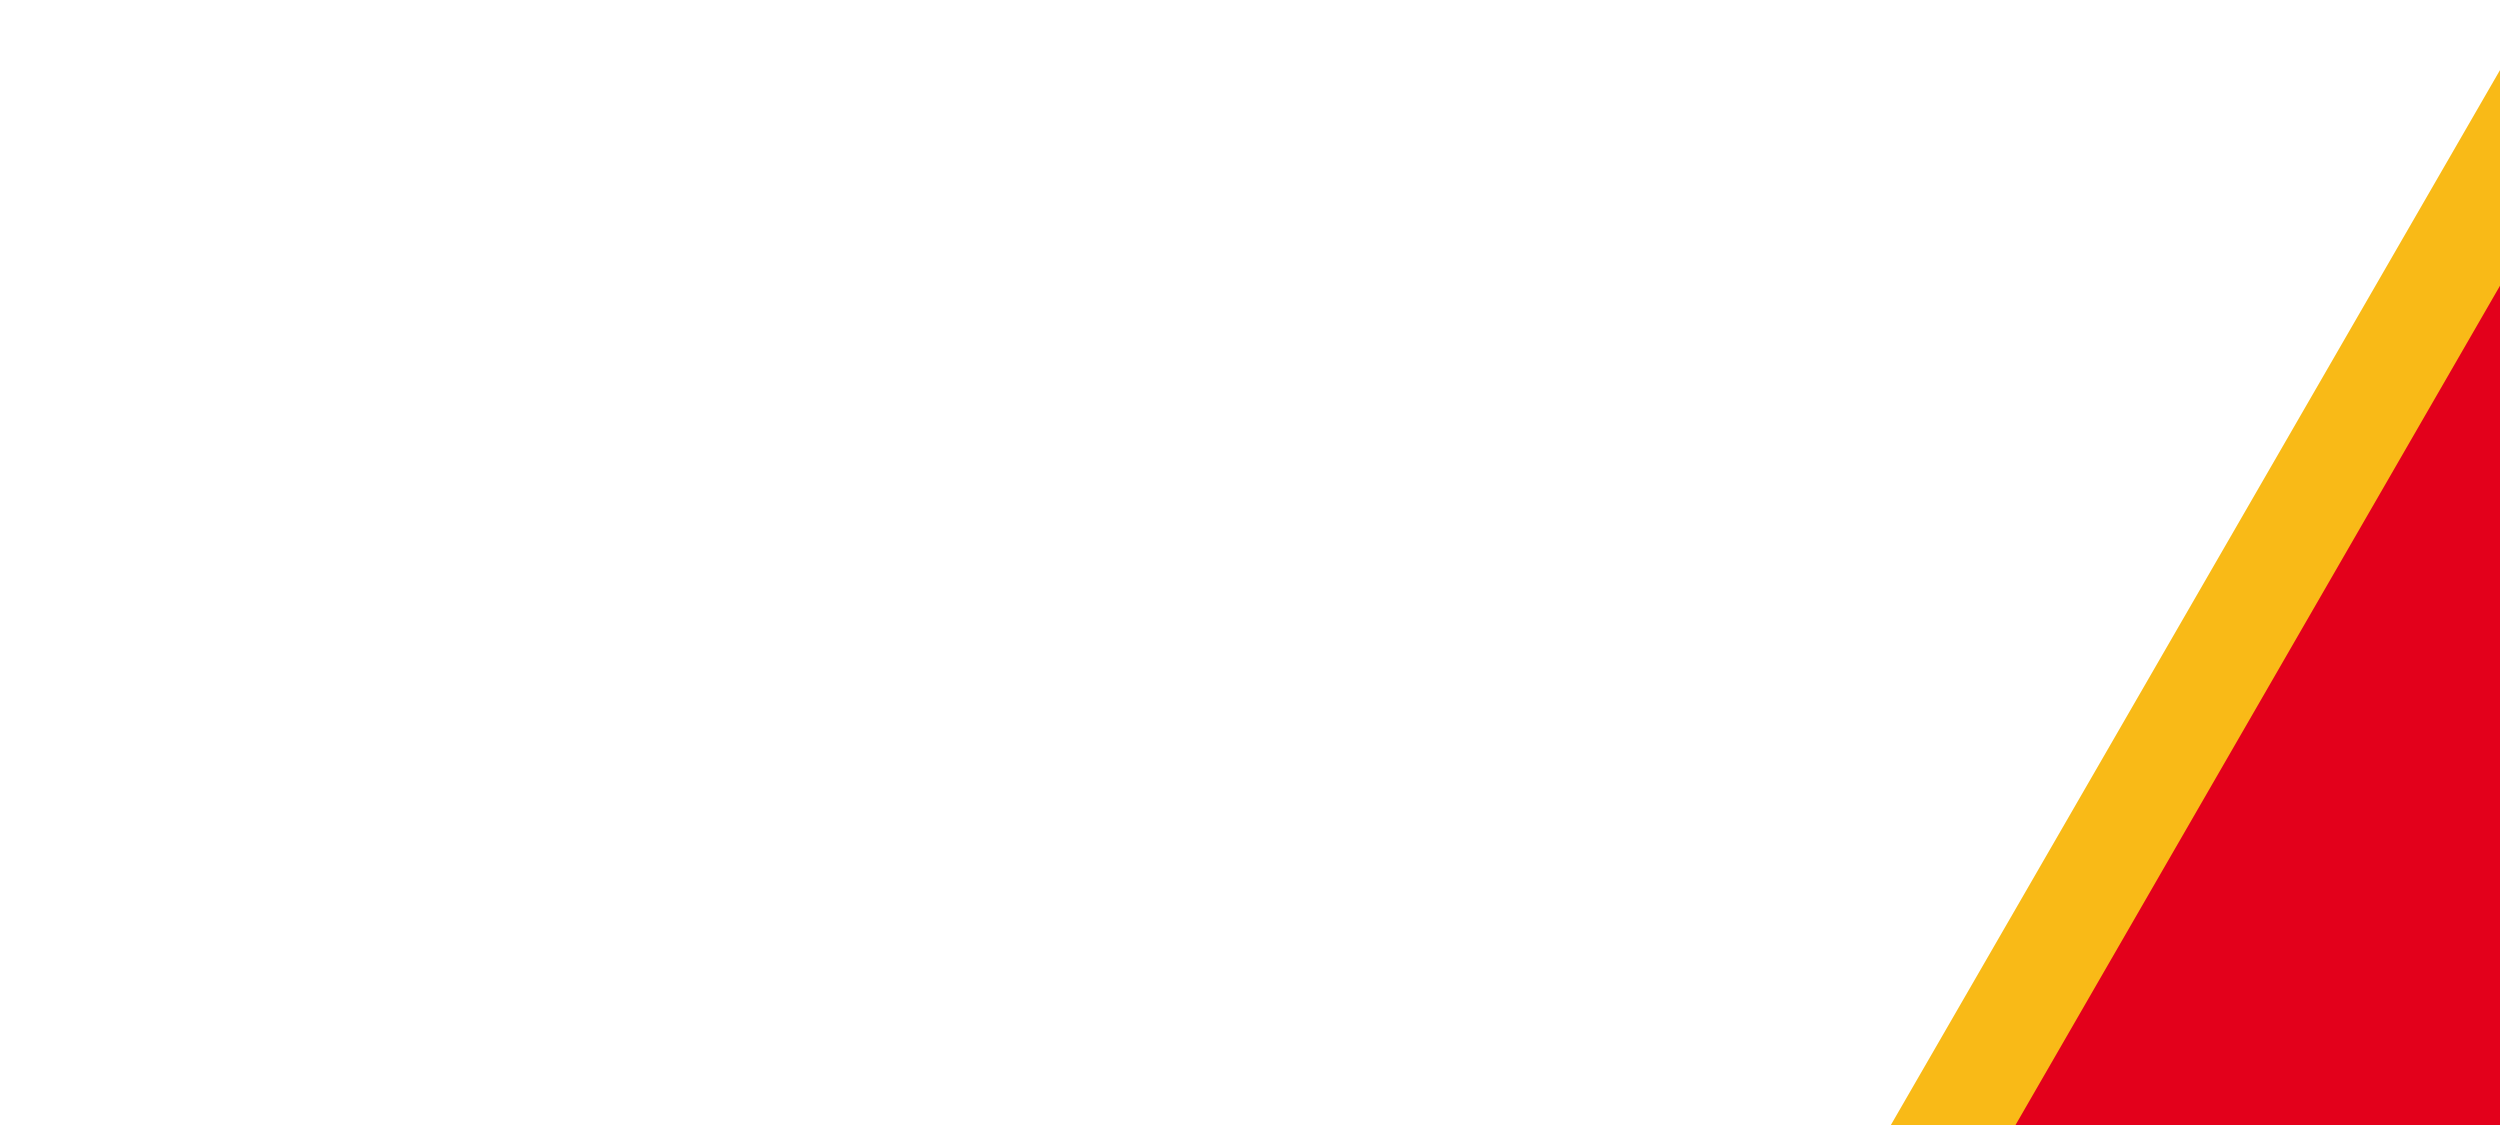
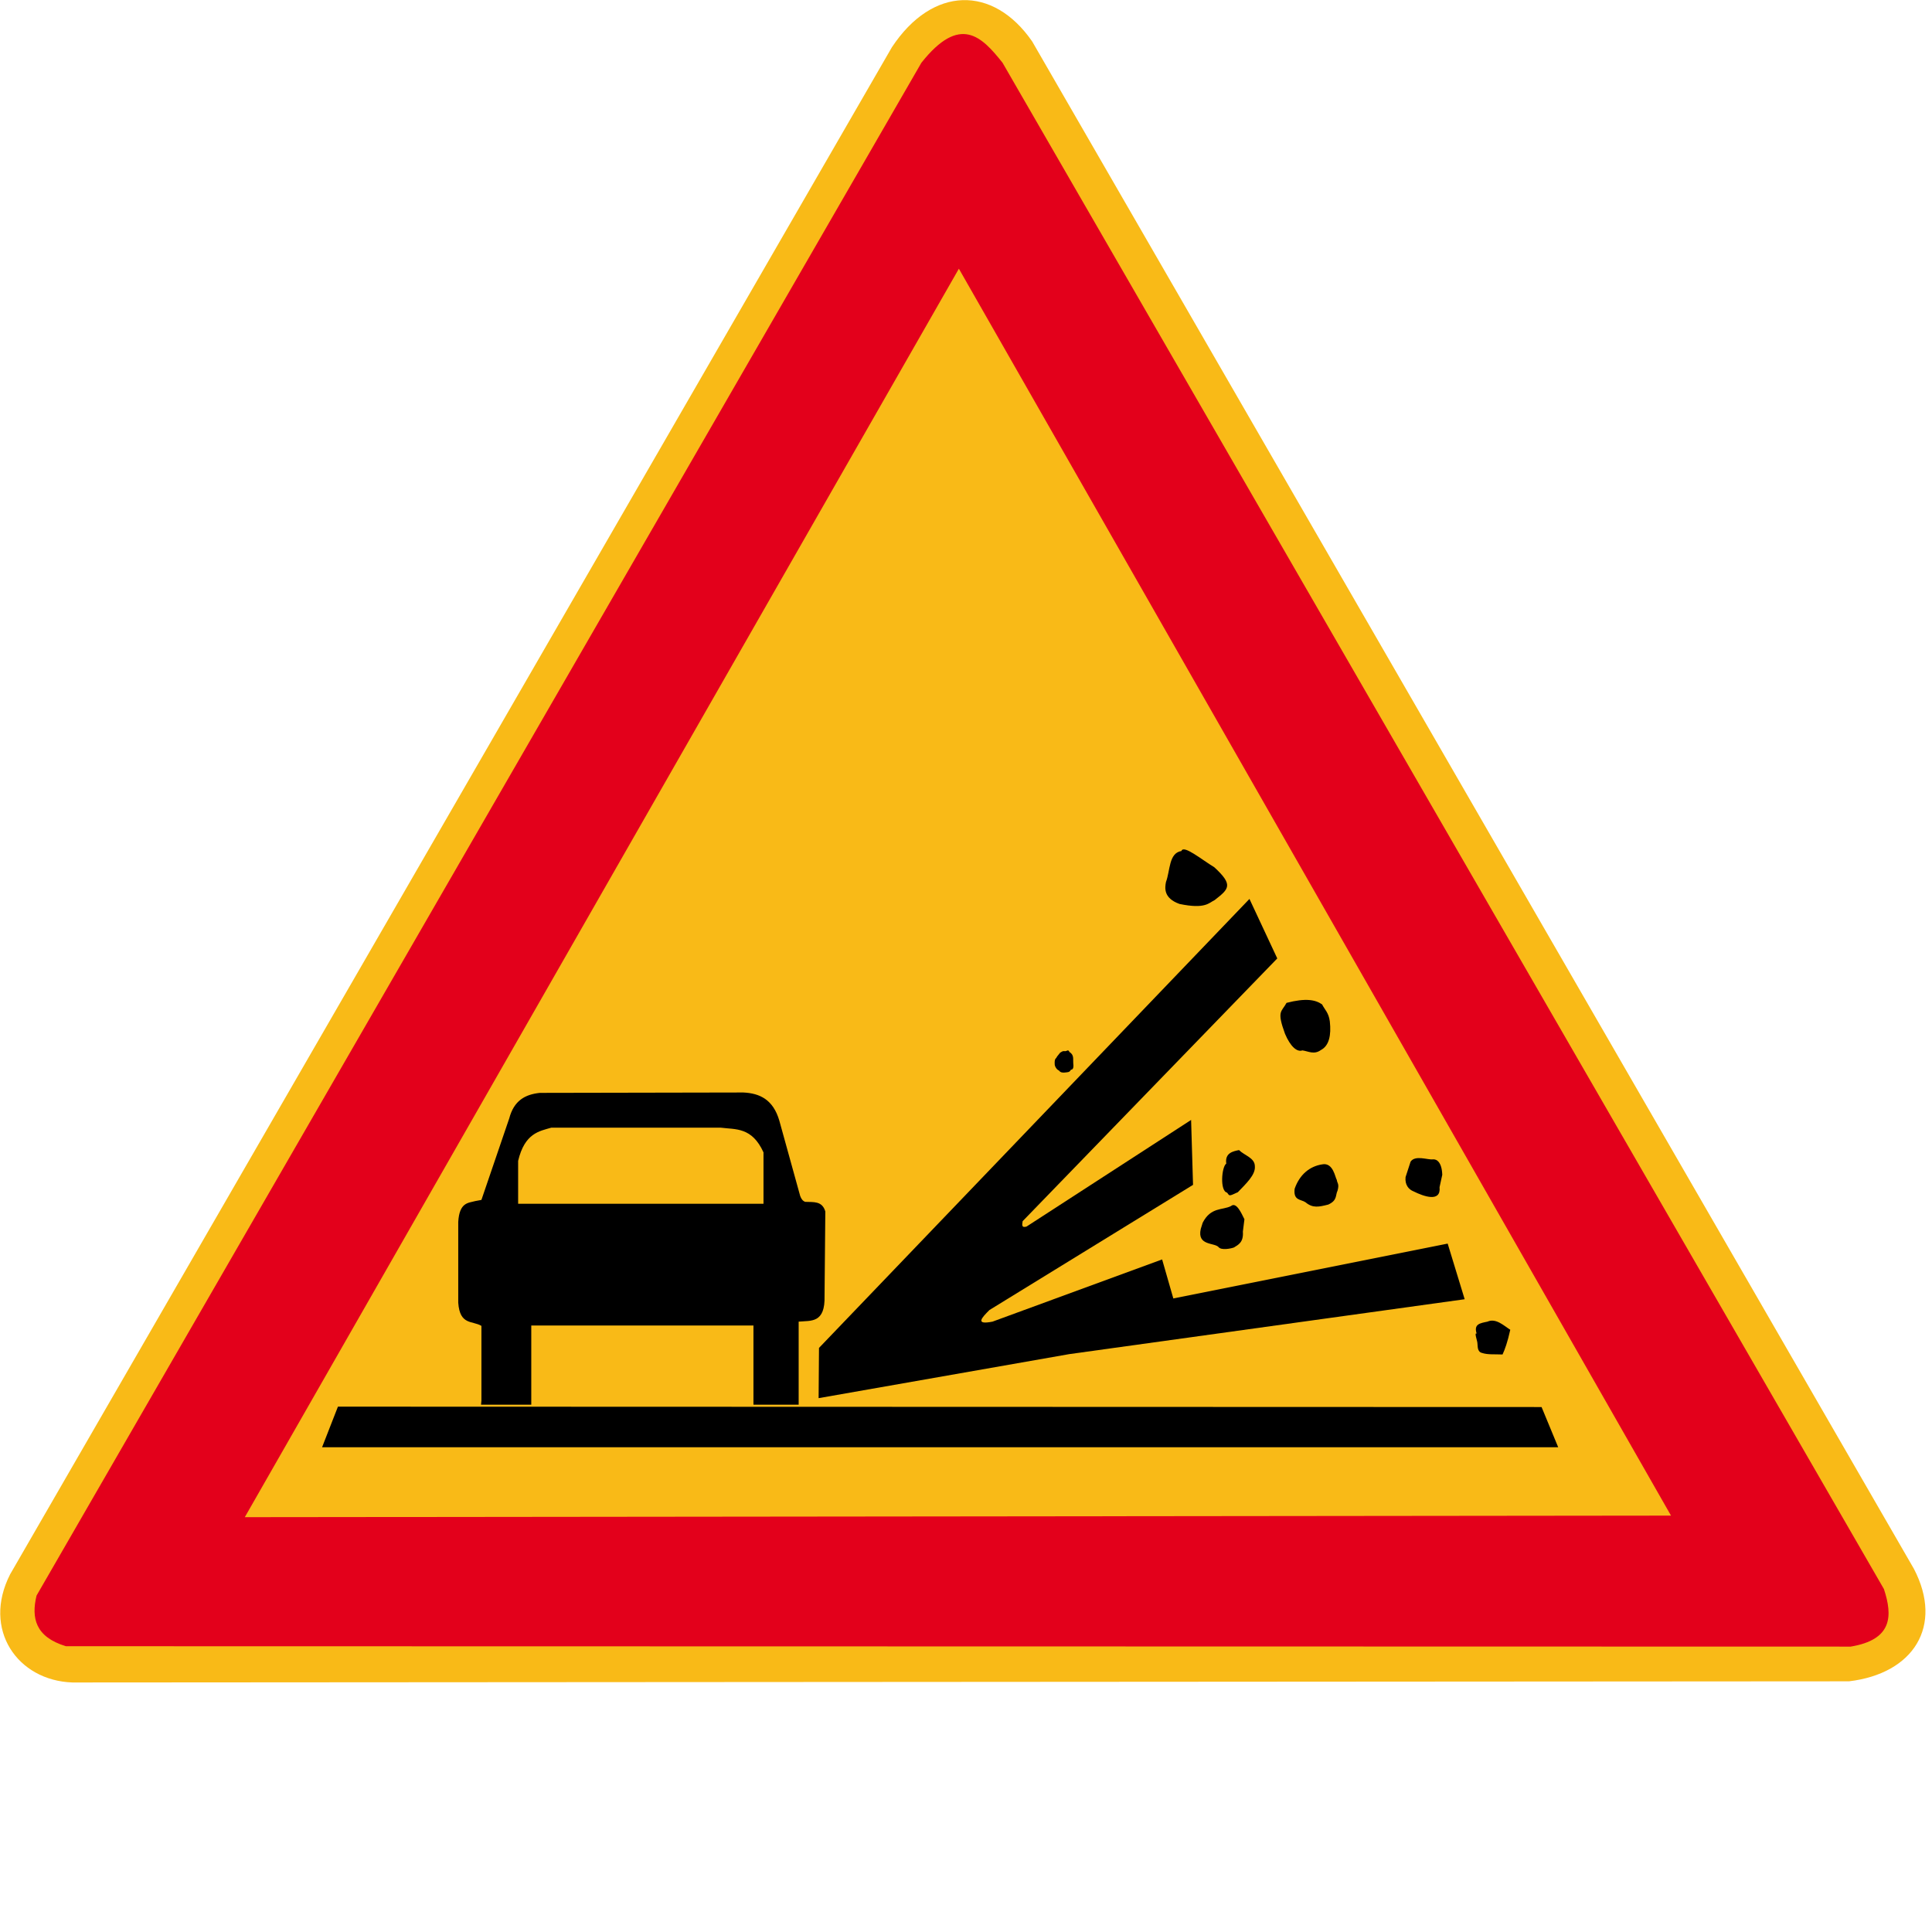
- <svg xmlns="http://www.w3.org/2000/svg" version="1.1" id="svg2" x="0px" y="0px" viewBox="0 60 200 90" style="enable-background:new 0 0 498.3 435.4;" xml:space="preserve">
+ <svg xmlns="http://www.w3.org/2000/svg" version="1.1" id="svg2" x="0px" y="0px" viewBox="0 0 500 500" style="enable-background:new 0 0 498.3 435.4;" xml:space="preserve">
  <style type="text/css">
	.st0{fill:#F9BA17;}
	.st1{fill:#E3001B;}
</style>
  <g id="layer1" transform="translate(-0.7500002,-113.814)">
</g>
  <g id="g3917" transform="translate(-31.17507,-37.07653)">
    <g id="g3006">
      <path id="path2988" class="st0" d="M49.9,472.5    c-14.2-0.5-23.4-13.7-16.1-28L262,49.3c10.5-15.9,26.2-16.1,36.3-1.5l228.2,395.3c7.7,14.8-0.1,27.1-16.8,29.1L49.9,472.5z" />
      <g id="g3895" transform="translate(0.2312726,0.4167936)">
        <path id="path3760" class="st1" d="M48,462.7     c-7.9-2.4-9-7.3-7.6-13.1l229-396.7c10-12.6,15.6-6.8,21,0l228.1,395c2.3,7,2.2,13.1-8.6,14.9L48,462.7z" />
        <g id="g3875">
          <path id="path3764" class="st0" d="M94.3,429.3l184.8-323.1      l184.3,322.7L94.3,429.3z" />
          <g id="g3857">
            <path id="path3768" d="M118.4,400.7l-4.1,10.5h319.9l-4.3-10.4L118.4,400.7z" />
            <g id="g3841">
              <g id="g3800" transform="translate(1.137086,-0.8038652)">
                <path id="path3788" d="M154.4,399.9v-19.3         c-2.3-1.4-5.6-0.1-6-6v-20.9c0.3-5.1,2.6-4.9,4.4-5.4l1.6-0.3l7.2-21.1c1.2-4.6,4.1-6.2,7.9-6.6l52.7-0.1         c4.2,0.2,7.7,1.8,9.3,7.3l5.4,19.5c0.3,0.8,0.7,1.3,1.3,1.5c2.1,0.1,4.4-0.3,5.2,2.5l-0.2,21.8c0.2,7.2-3.5,6.4-6.7,6.7V401         h-11.7v-20.5h-57.5V401h-13L154.4,399.9z" />
                <path id="path3792" class="st0" d="M164.3,349h63.1v-13.3         c-3-6.6-7.2-5.9-11.1-6.4h-43.8c-3.1,0.9-6.9,1.4-8.6,8.6V349h0.4" />
              </g>
              <g id="g3829">
                <path id="path3772" d="M242.9,385.5l111.4-116.2         l7.2,15.4l-65.9,68c-0.1,0.8-0.4,1.8,1,1.4l42.6-27.6l0.5,16.8l-52.7,32.4c-2,2-3.8,3.9,0.8,3l43.9-16.1l2.9,10.1l71-14.2         l4.4,14.4l-102.3,14.2l-64.9,11.4L242.9,385.5z" />
                <path id="path3816" d="M366,344.3c1.3-3.7,3.9-5.8,7.1-6.3         c2.9-0.6,3.4,3.5,3.8,4c0.1,0.9,0.7,1,0.2,2.8c-0.6,1.2,0,2.5-2.4,3.6c-2.4,0.6-4,1-5.9-0.6C367.6,347,365.6,347.4,366,344.3         L366,344.3z" />
                <g id="g3820">
                  <path id="path3804" d="M307.7,308.9          c1.3,0.8,0.9,1.9,1,2.9c0.1,0.8,0.1,1.7-0.6,1.7c-0.4,0.7-0.7,0.6-1.3,0.7c-0.7,0.1-1.4,0.1-1.8-0.5          c-0.6-0.2-1.1-1.1-1.1-1.6c-0.1-1.7,0.4-1.4,0.6-2l0.8-1c0.4-0.2,0.6-0.5,1.2-0.4C307,308.8,307.4,308.1,307.7,308.9z" />
                  <path id="path3806" d="M336.7,256.9c0.5-1.7,5.2,2.2,8.5,4.2          c5,4.6,3.8,5.6,0.1,8.5c-1.5,0.7-2.4,2.4-9.1,1c-4.2-1.5-3.8-4.2-3.5-5.7C333.8,262,333.4,257.4,336.7,256.9L336.7,256.9z" />
                  <path id="path3808" d="M363.9,296.2c5-1.3,7.5-0.8,9.2,0.4          c0.7,1.4,1.7,2.1,2,4.4c0.4,3.6-0.2,6.3-2.3,7.4c-1.8,1.3-3.3,0.3-4.8,0.1c-1.4,0.5-3.1-1-4.5-4.3          C361.3,298.2,362.6,298.6,363.9,296.2L363.9,296.2z" />
                  <path id="path3810" d="M419.8,387.2c0.6-1.3,1.3-3.2,2-6.4          c-1.6-1-3.7-3.1-5.9-2.1c-1.9,0.4-3.6,0.6-2.8,3.1c-0.7-0.4,0.2,1.9,0.2,2.5c0.1,0.7-0.1,2.2,1.2,2.5          C416,387.3,417.8,387.1,419.8,387.2z" />
                  <path id="path3812" d="M351.6,334.3c1.4,1.4,4.1,2,4.1,4.2          c0.2,2.2-2.3,4.5-4.4,6.7c-2.4,1.1-2.1,1-2.8,0.1c-1.9-0.4-1.4-6.7-0.2-7.5C347.9,335,350.1,334.6,351.6,334.3z" />
                  <path id="path3814" d="M342.2,353.1          c2.1-4.1,5.1-3.2,7.3-4.3c1.4-1.2,2.7,1.8,3.5,3.4l-0.4,3.2c0.2,2.8-1.2,3.4-2.3,4.1c-0.8,0.3-3.3,0.8-4-0.1          c-1.1-1.2-5.6-0.3-4.6-4.7L342.2,353.1z" />
                  <path id="path3818" d="M394.7,341.3l1.3-4          c1.2-1.8,4.5-0.4,5.8-0.6c1-0.1,2.3,0.8,2.4,4l-0.7,3.2c0.4,4-4.1,2.4-6.7,1.1C395.5,344.5,394.5,343.3,394.7,341.3z" />
                </g>
              </g>
            </g>
          </g>
        </g>
      </g>
    </g>
  </g>
</svg>
